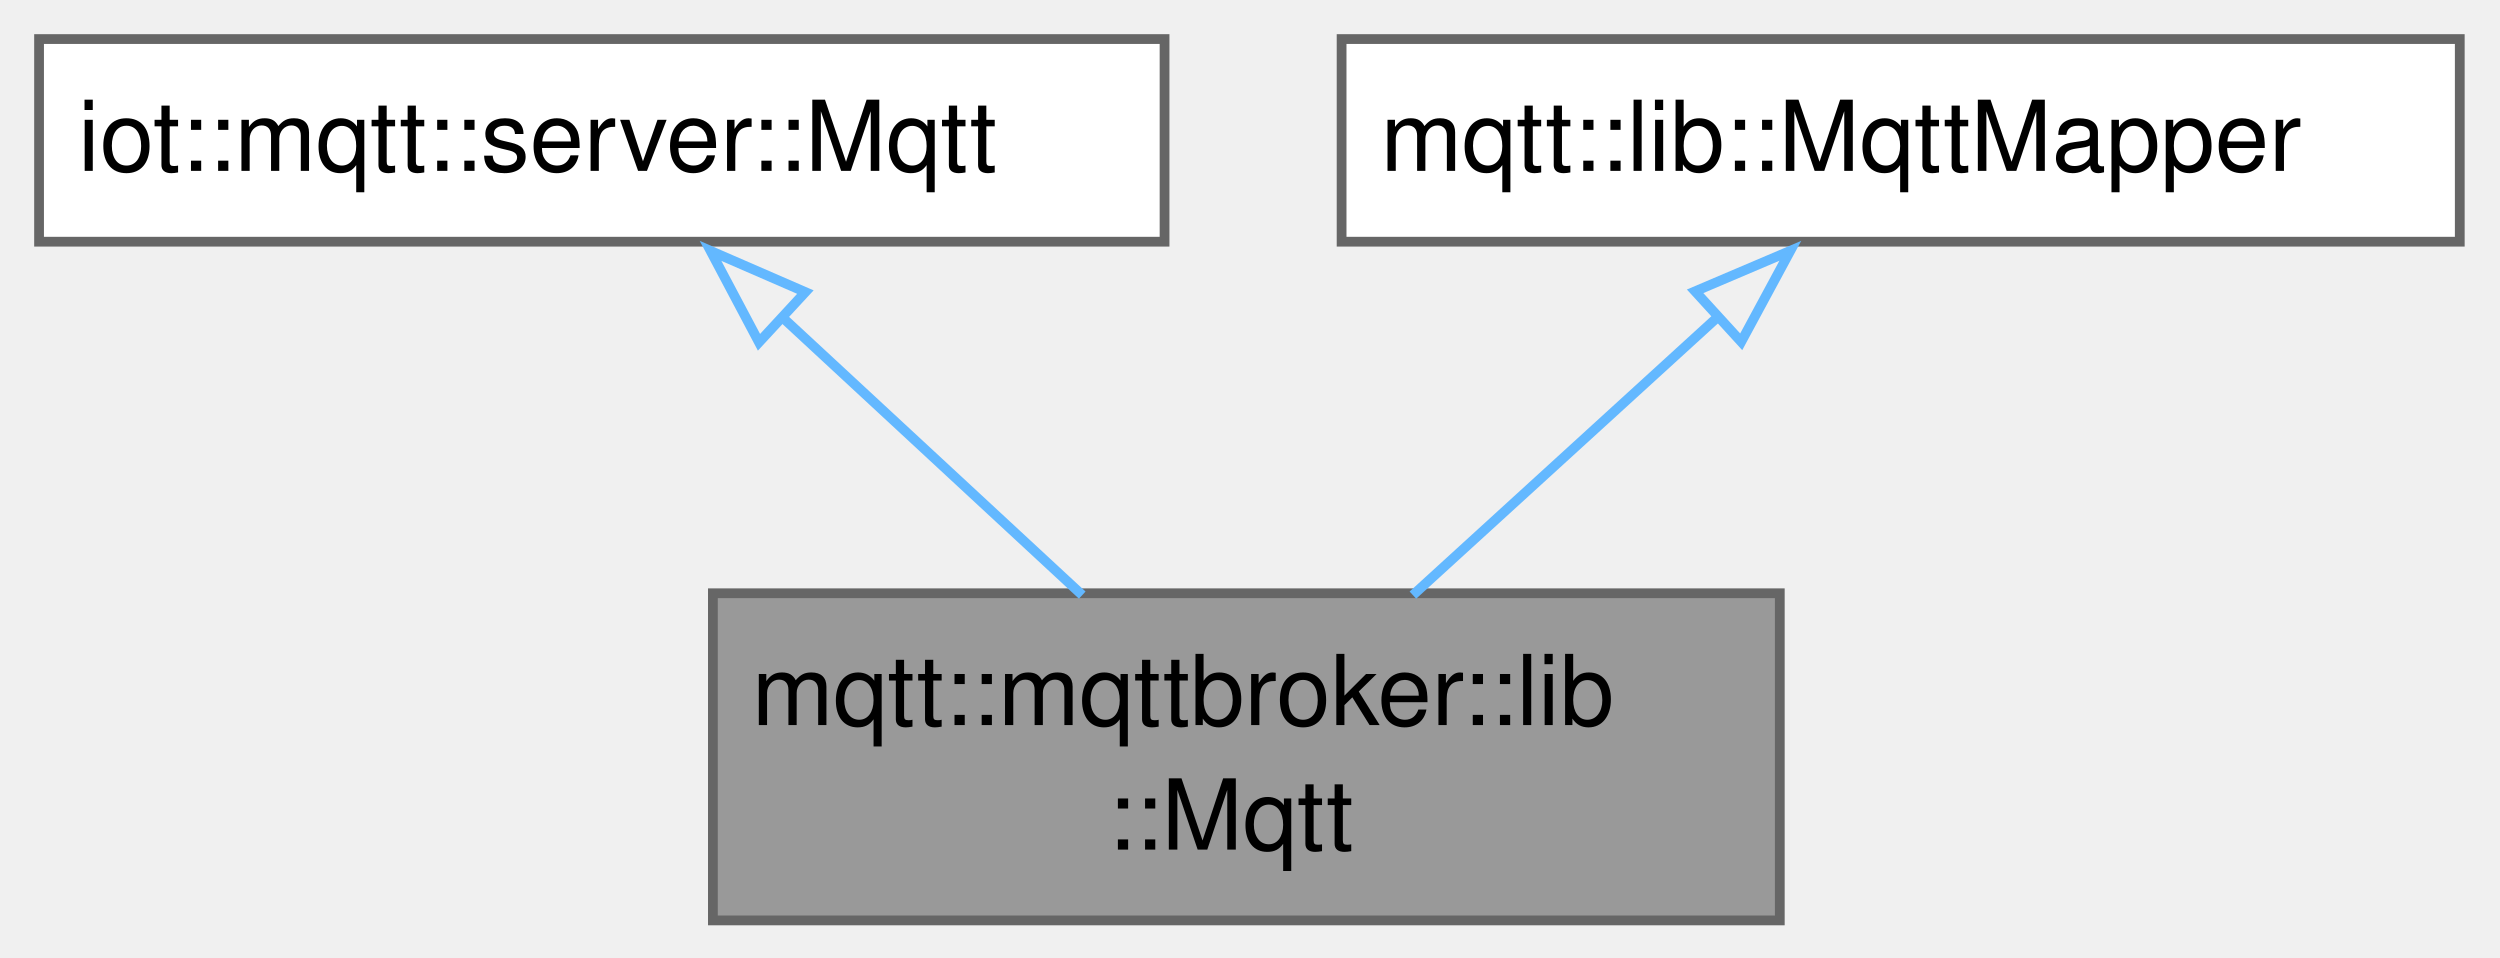
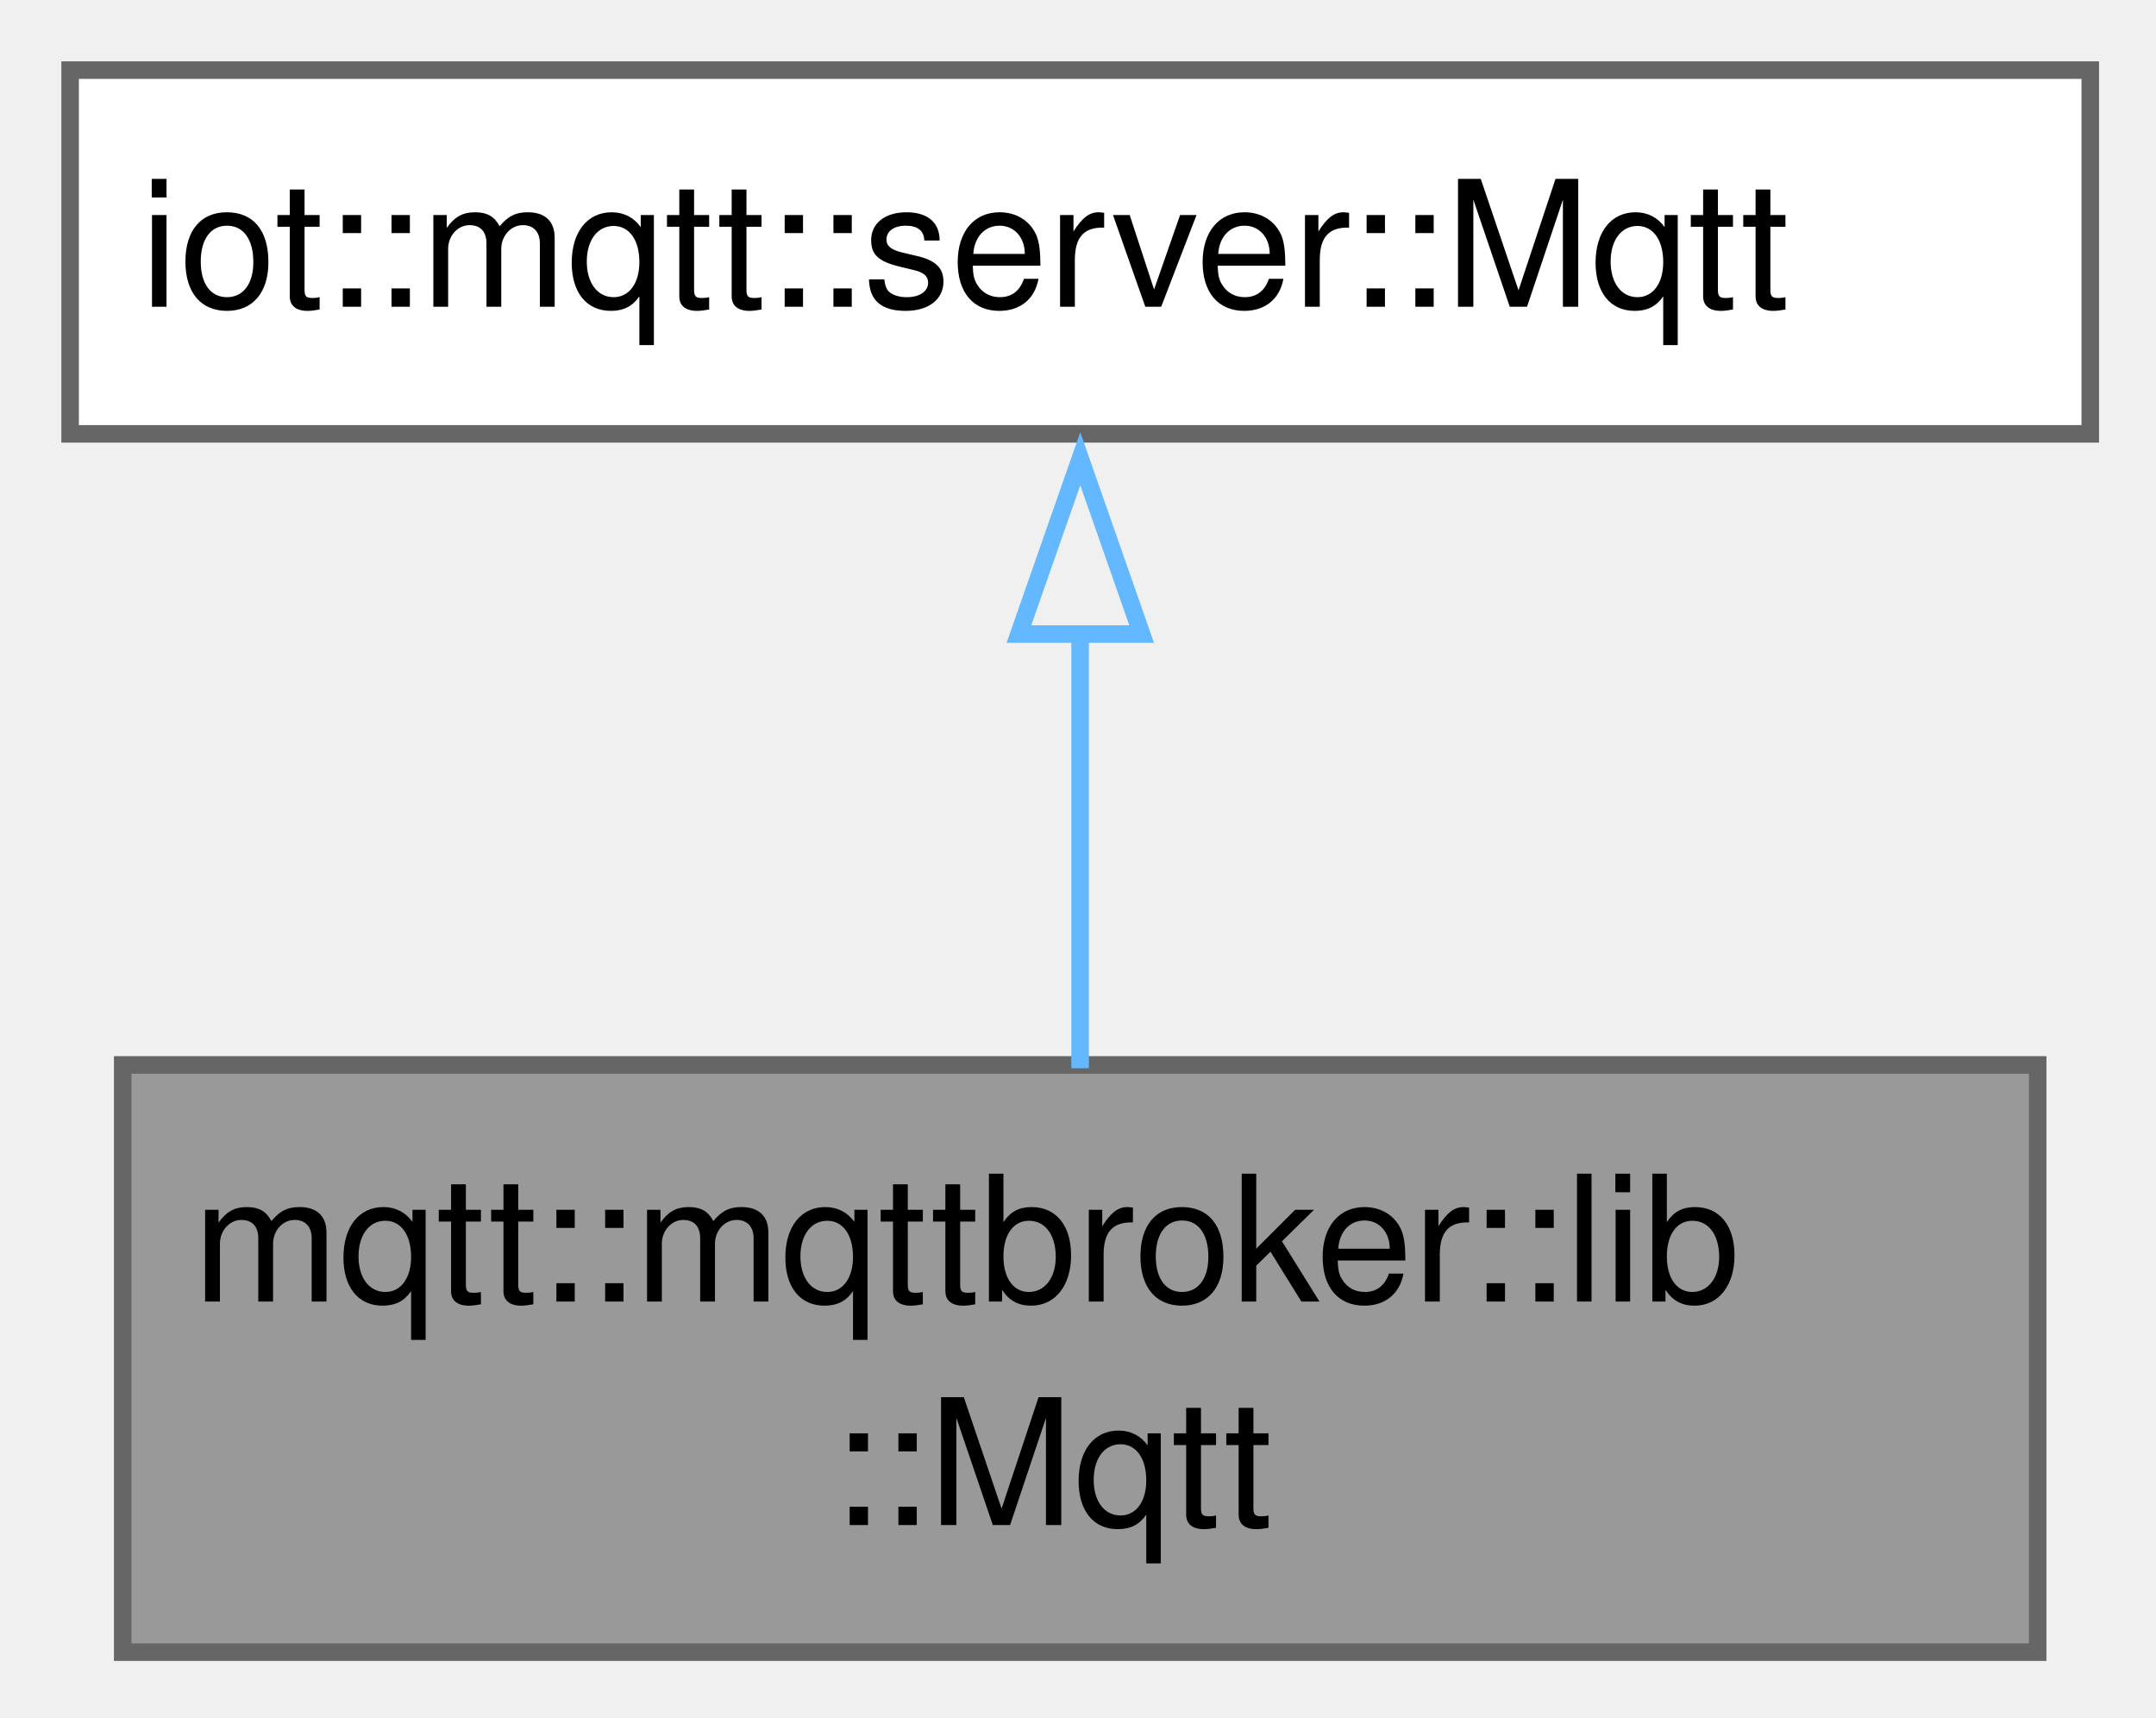
- <svg xmlns="http://www.w3.org/2000/svg" xmlns:xlink="http://www.w3.org/1999/xlink" width="256pt" height="98pt" viewBox="0.00 0.00 256.00 98.00">
+ <svg xmlns="http://www.w3.org/2000/svg" xmlns:xlink="http://www.w3.org/1999/xlink" width="123pt" height="98pt" viewBox="0.00 0.00 123.00 98.00">
  <g id="graph0" class="graph" transform="scale(1 1) rotate(0) translate(4 94.25)">
    <g id="Node000001" class="node">
      <g id="a_Node000001">
        <a xlink:title=" ">
-           <polygon fill="#999999" stroke="none" points="178.25,-33.5 69,-33.5 69,0 178.25,0 178.25,-33.5" />
-           <text xml:space="preserve" text-anchor="start" x="73" y="-20" font-family="Helvetica,sans-Serif" font-size="10.00">mqtt::mqttbroker::lib</text>
-           <text xml:space="preserve" text-anchor="start" x="109.38" y="-7.25" font-family="Helvetica,sans-Serif" font-size="10.00">::Mqtt</text>
-           <polygon fill="none" stroke="#666666" points="69,0 69,-33.5 178.25,-33.5 178.25,0 69,0" />
+           <polygon fill="#999999" stroke="none" points="112.25,-33.5 3,-33.5 3,0 112.25,0 112.25,-33.5" />
+           <text xml:space="preserve" text-anchor="start" x="7" y="-20" font-family="Helvetica,sans-Serif" font-size="10.00">mqtt::mqttbroker::lib</text>
+           <text xml:space="preserve" text-anchor="start" x="43.38" y="-7.25" font-family="Helvetica,sans-Serif" font-size="10.00">::Mqtt</text>
+           <polygon fill="none" stroke="#666666" points="3,0 3,-33.5 112.25,-33.5 112.25,0 3,0" />
        </a>
      </g>
    </g>
    <g id="Node000002" class="node">
      <g id="a_Node000002">
        <a xlink:title=" ">
          <polygon fill="white" stroke="none" points="115.25,-90.25 0,-90.25 0,-69.5 115.25,-69.5 115.25,-90.25" />
          <text xml:space="preserve" text-anchor="start" x="4" y="-76.75" font-family="Helvetica,sans-Serif" font-size="10.00">iot::mqtt::server::Mqtt</text>
          <polygon fill="none" stroke="#666666" points="0,-69.5 0,-90.25 115.25,-90.25 115.25,-69.5 0,-69.5" />
        </a>
      </g>
    </g>
    <g id="edge1_Node000001_Node000002" class="edge">
      <g id="a_edge1_Node000001_Node000002">
        <a xlink:title=" ">
-           <path fill="none" stroke="#63b8ff" d="M75.82,-62.03C85.51,-53.05 97.35,-42.09 106.82,-33.31" />
-           <polygon fill="none" stroke="#63b8ff" points="73.72,-59.2 68.76,-68.56 78.47,-64.34 73.72,-59.2" />
-         </a>
-       </g>
-     </g>
-     <g id="Node000003" class="node">
-       <g id="a_Node000003">
-         <a xlink:href="classmqtt_1_1lib_1_1MqttMapper.html" target="_top" xlink:title=" ">
-           <polygon fill="white" stroke="none" points="247.88,-90.25 133.38,-90.25 133.38,-69.5 247.88,-69.5 247.88,-90.25" />
-           <text xml:space="preserve" text-anchor="start" x="137.38" y="-76.75" font-family="Helvetica,sans-Serif" font-size="10.00">mqtt::lib::MqttMapper</text>
-           <polygon fill="none" stroke="#666666" points="133.38,-69.5 133.38,-90.25 247.88,-90.25 247.88,-69.5 133.38,-69.5" />
-         </a>
-       </g>
-     </g>
-     <g id="edge2_Node000001_Node000003" class="edge">
-       <g id="a_edge2_Node000001_Node000003">
-         <a xlink:title=" ">
-           <path fill="none" stroke="#63b8ff" d="M172.16,-62.03C162.32,-53.05 150.3,-42.09 140.68,-33.31" />
-           <polygon fill="none" stroke="#63b8ff" points="169.58,-64.42 179.33,-68.57 174.3,-59.25 169.58,-64.42" />
+           <path fill="none" stroke="#63b8ff" d="M57.62,-58.36C57.62,-50.18 57.62,-40.92 57.62,-33.31" />
+           <polygon fill="none" stroke="#63b8ff" points="54.13,-58.08 57.63,-68.08 61.13,-58.08 54.13,-58.08" />
        </a>
      </g>
    </g>
  </g>
</svg>
